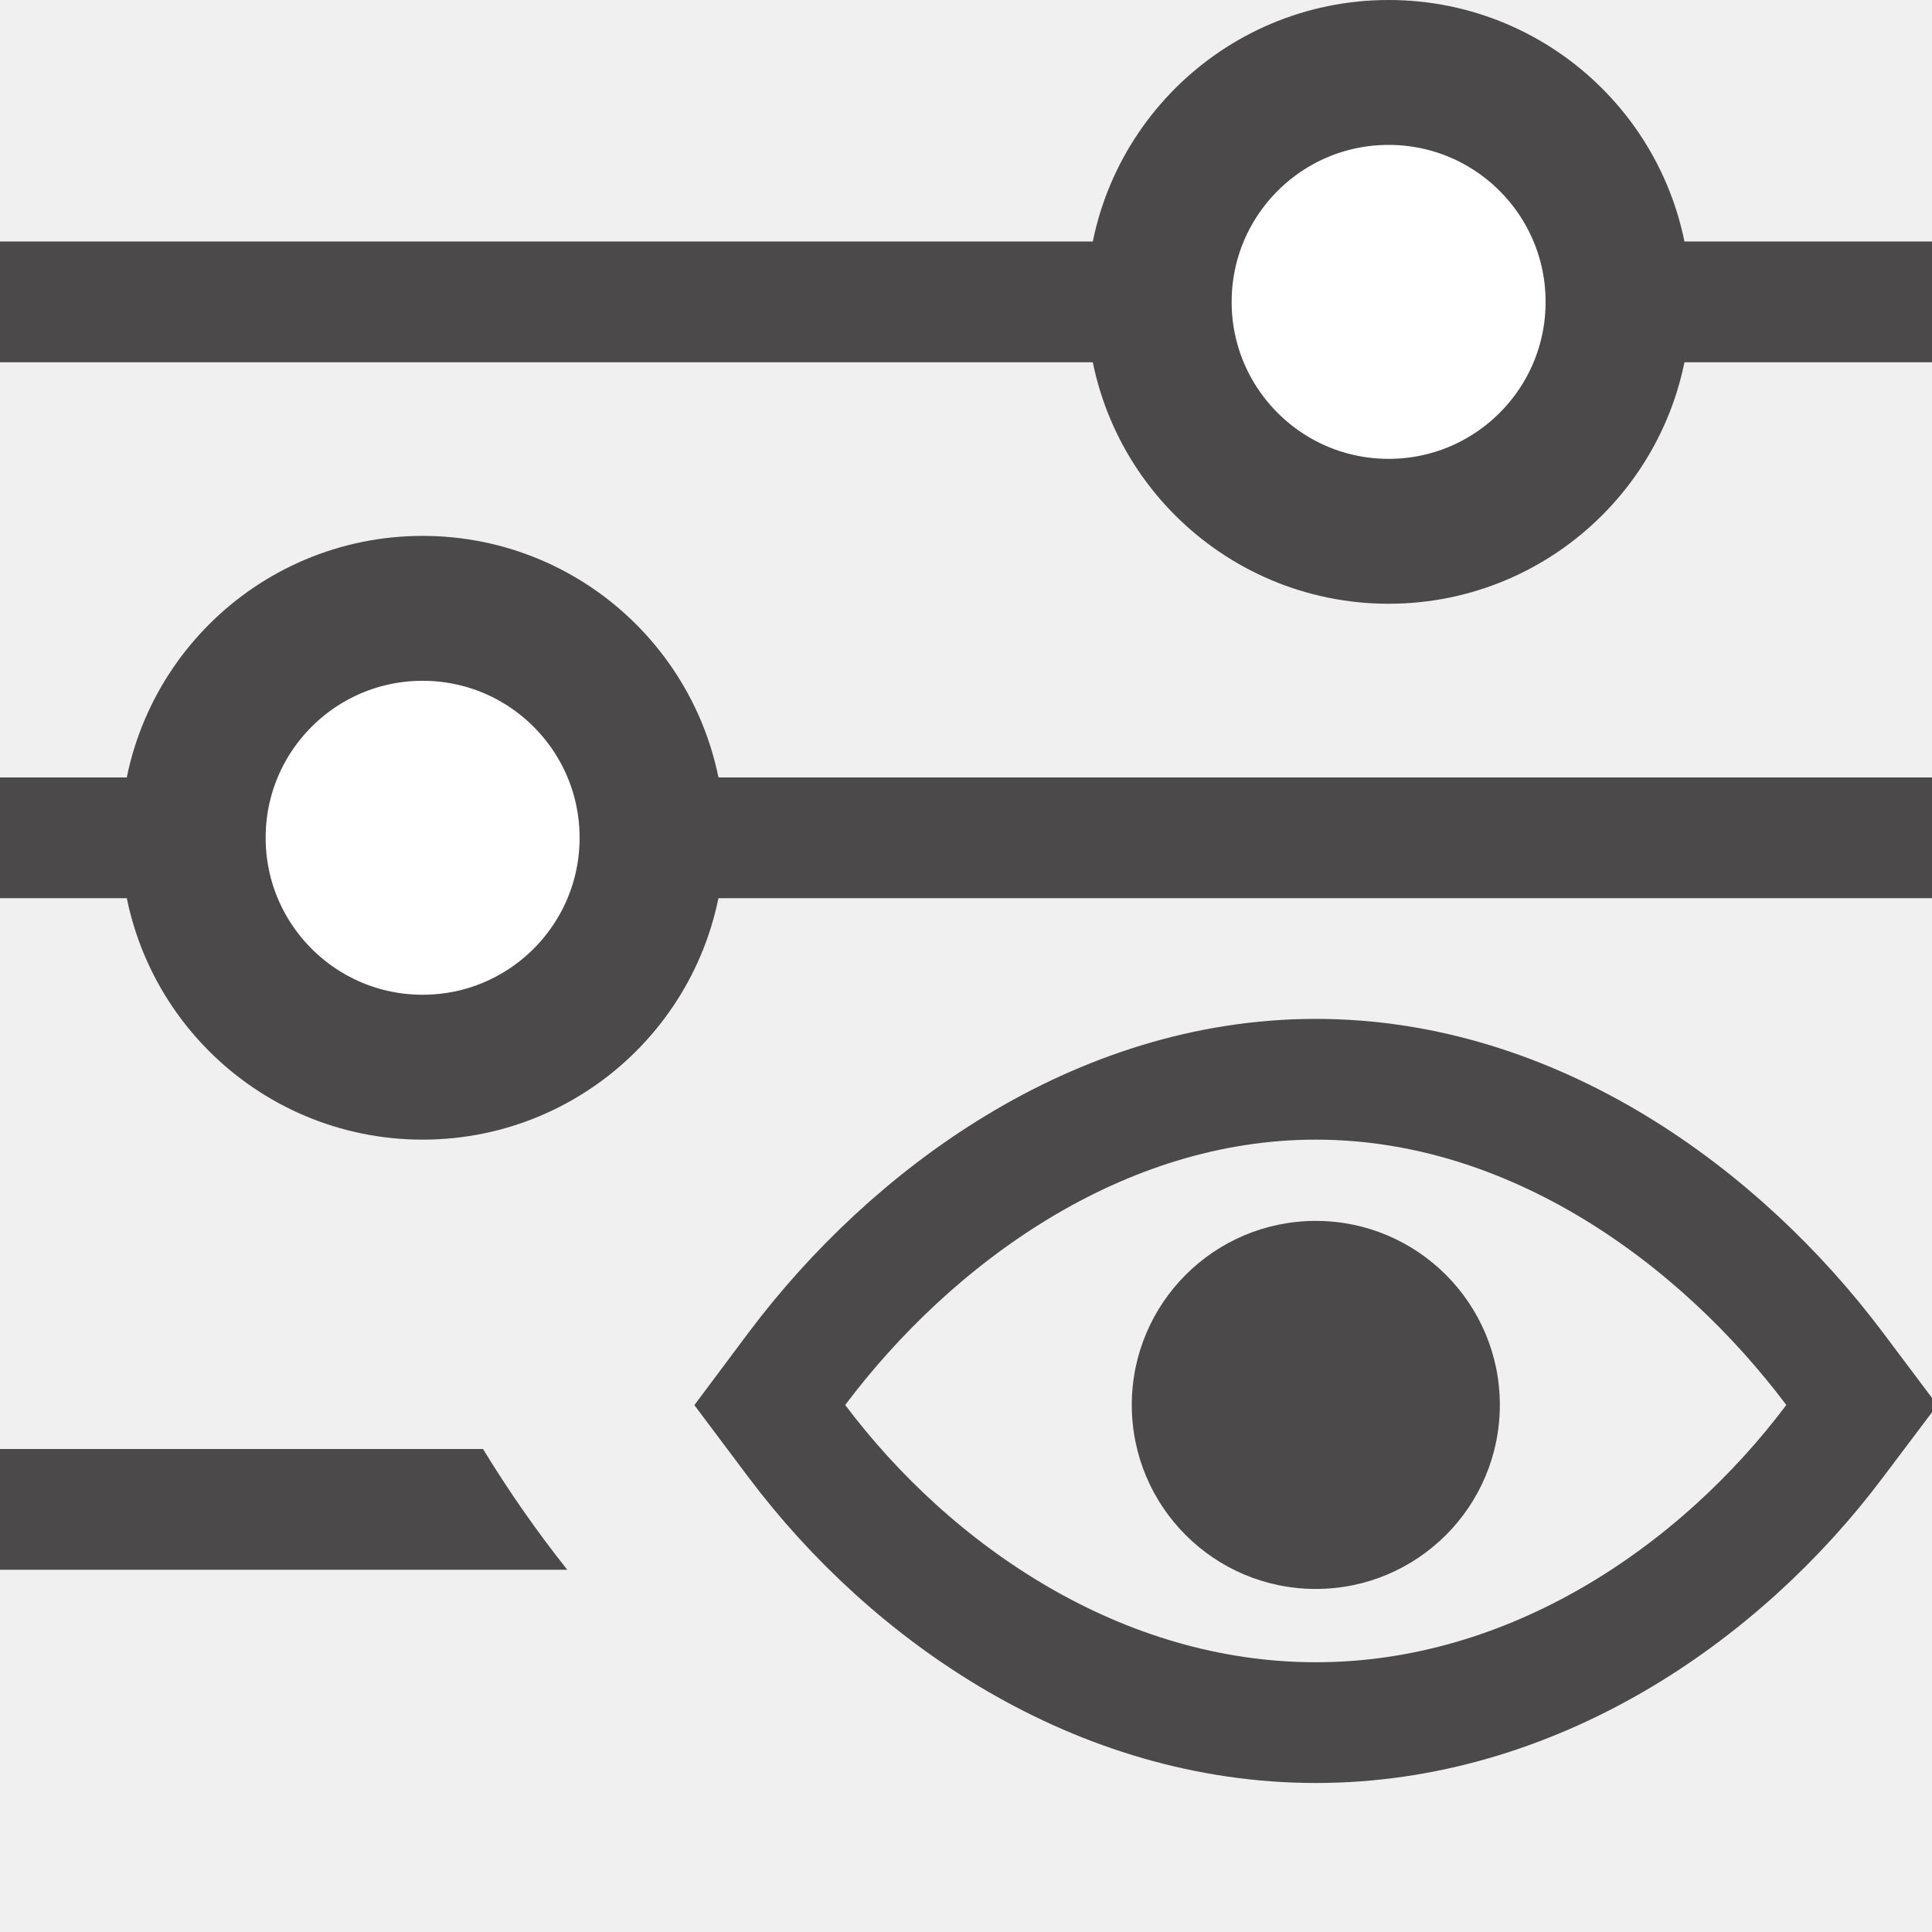
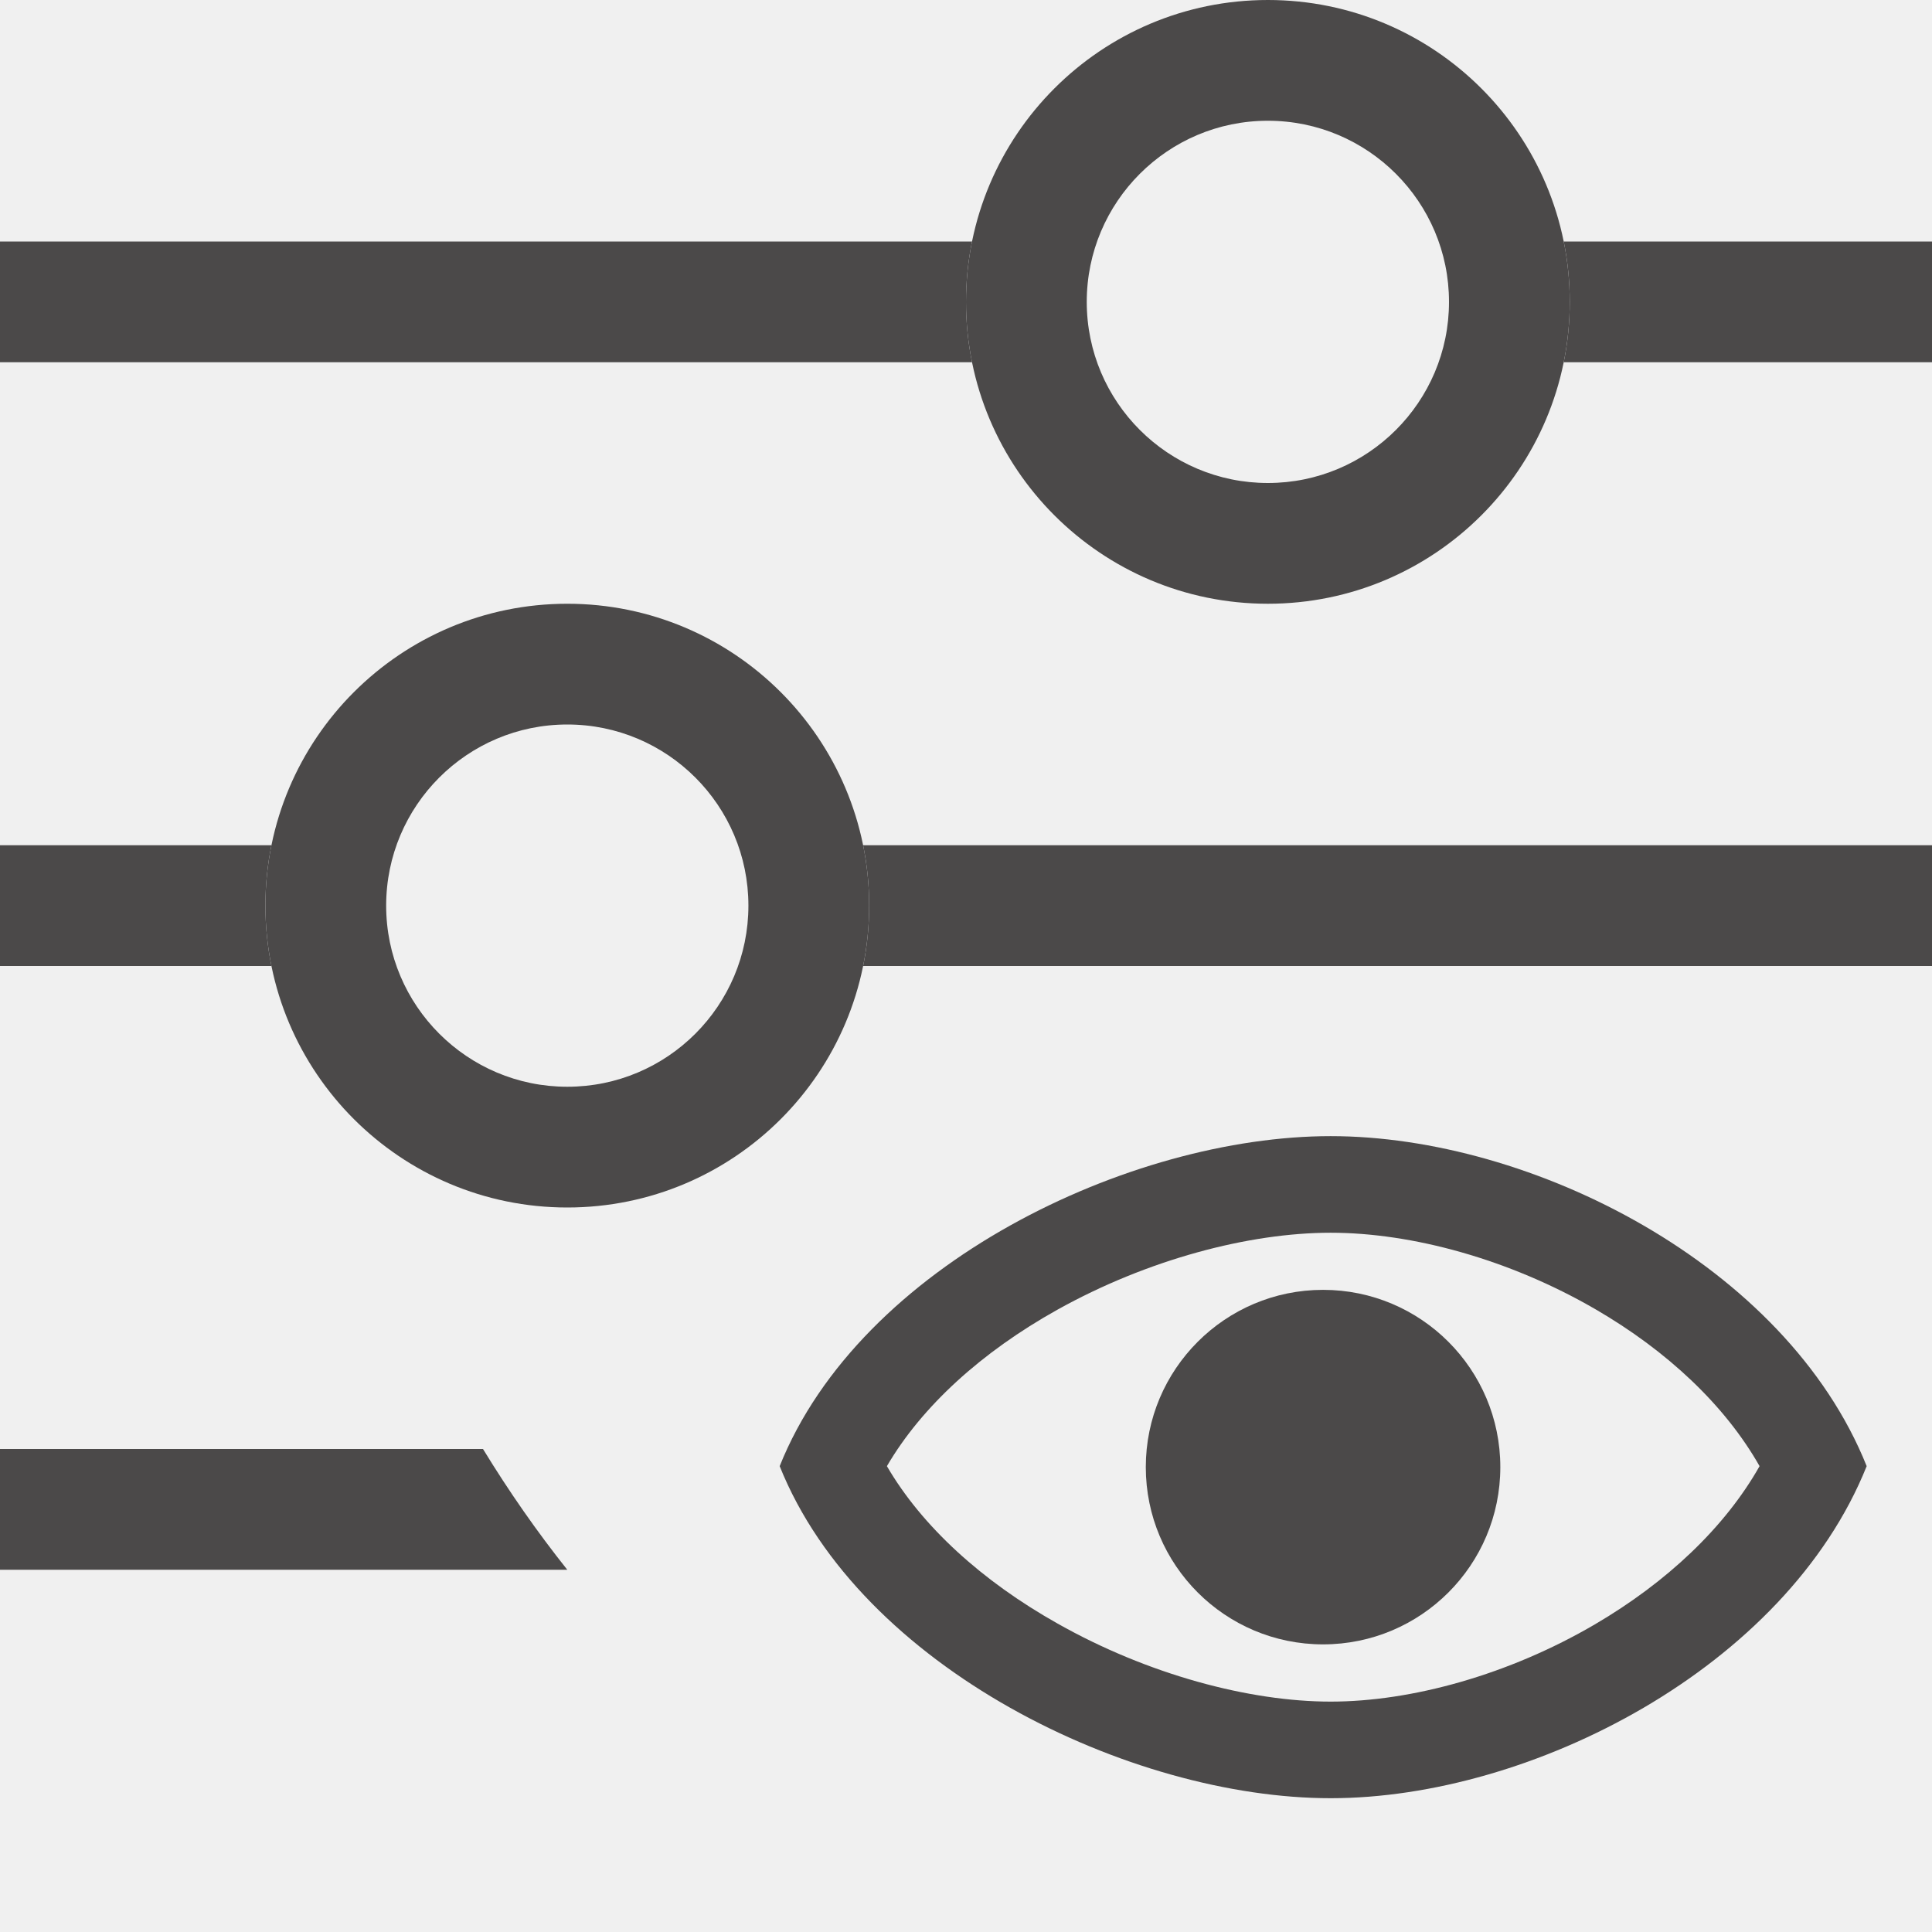
<svg xmlns="http://www.w3.org/2000/svg" width="16" height="16" viewBox="0 0 16 16" fill="none">
-   <g clip-path="url(#clip0_464_13360)">
-     <rect width="16" height="1" transform="matrix(1 0 0 -1 0 3)" fill="#4B4949" />
-     <rect width="16" height="1" transform="matrix(1 0 0 -1 0 7.43845)" fill="#4B4949" />
-     <rect x="9.6" y="0.6" width="3.8" height="3.8" rx="1.9" fill="white" stroke="#4B4949" stroke-width="1.2" />
-     <rect x="1.6" y="5.038" width="3.8" height="3.8" rx="1.9" fill="white" stroke="#4B4949" stroke-width="1.2" />
-     <path fill-rule="evenodd" clip-rule="evenodd" d="M4 12H0V13H4.698C4.448 12.686 4.215 12.352 4 12Z" fill="#4B4949" />
-     <path d="M6.6 11.335L6.375 11.636L6.6 11.936C7.554 13.205 9.103 14.266 10.897 14.266C12.691 14.266 14.24 13.205 15.193 11.936L15.419 11.636L15.193 11.335C14.249 10.078 12.703 8.938 10.897 8.938C9.091 8.938 7.544 10.078 6.6 11.335Z" stroke="#4B4949" />
-     <path d="M10.897 13.159C11.738 13.159 12.421 12.477 12.421 11.635C12.421 10.794 11.738 10.111 10.897 10.111C10.055 10.111 9.373 10.794 9.373 11.635C9.373 12.477 10.055 13.159 10.897 13.159Z" fill="#4B4949" />
-   </g>
-   <defs>
-     <clipPath id="clip0_464_13360">
-       <rect width="16" height="16" fill="white" />
-     </clipPath>
-   </defs>
+   <path d="M4 12H0V13H4.698C4.448 12.686 4.215 12.352 4 12Z" fill="#4B4949" />
+   <path d="M10.957 13.618C11.768 13.618 12.425 12.961 12.425 12.15C12.425 11.34 11.768 10.682 10.957 10.682C10.146 10.682 9.489 11.34 9.489 12.15C9.489 12.961 10.146 13.618 10.957 13.618Z" fill="#4B4949" />
+   <path fill-rule="evenodd" clip-rule="evenodd" d="M15.459 12.142C14.79 13.812 12.68 14.892 11.02 14.892C9.359 14.892 7.125 13.812 6.457 12.142C7.125 10.471 9.359 9.409 11.02 9.409C12.68 9.409 14.79 10.471 15.459 12.142ZM13.207 13.453C13.805 13.103 14.286 12.648 14.572 12.142C14.286 11.638 13.807 11.187 13.21 10.841C12.499 10.429 11.694 10.209 11.02 10.209C10.343 10.209 9.502 10.431 8.756 10.847C8.129 11.197 7.634 11.647 7.345 12.142C7.634 12.639 8.131 13.093 8.759 13.446C9.505 13.867 10.345 14.092 11.02 14.092C11.691 14.092 12.496 13.869 13.207 13.453Z" fill="#4B4949" />
+   <path d="M12.95 3C12.983 2.838 13 2.671 13 2.5C13 2.329 12.983 2.162 12.95 2H16V3H12.95Z" fill="#4B4949" />
+   <path d="M8.05 3H0V2H8.05C8.017 2.162 8 2.329 8 2.5C8 2.671 8.017 2.838 8.05 3Z" fill="#4B4949" />
+   <path fill-rule="evenodd" clip-rule="evenodd" d="M10.5 4C11.328 4 12 3.328 12 2.5C12 1.672 11.328 1 10.5 1C9.672 1 9 1.672 9 2.5C9 3.328 9.672 4 10.5 4ZM10.5 5C11.881 5 13 3.881 13 2.5C13 1.119 11.881 0 10.5 0C9.119 0 8 1.119 8 2.5C8 3.881 9.119 5 10.5 5Z" fill="#4B4949" />
+   <path d="M7.148 8C7.181 7.838 7.198 7.671 7.198 7.5C7.198 7.329 7.181 7.162 7.148 7H16V8H7.148Z" fill="#4B4949" />
+   <path d="M2.248 8H0V7H2.248C2.215 7.162 2.198 7.329 2.198 7.5C2.198 7.671 2.215 7.838 2.248 8Z" fill="#4B4949" />
+   <path fill-rule="evenodd" clip-rule="evenodd" d="M4.698 9C5.527 9 6.198 8.328 6.198 7.5C6.198 6.672 5.527 6 4.698 6C3.87 6 3.198 6.672 3.198 7.5C3.198 8.328 3.87 9 4.698 9ZM4.698 10C6.079 10 7.198 8.881 7.198 7.5C7.198 6.119 6.079 5 4.698 5C3.318 5 2.198 6.119 2.198 7.5C2.198 8.881 3.318 10 4.698 10Z" fill="#4B4949" />
</svg>
